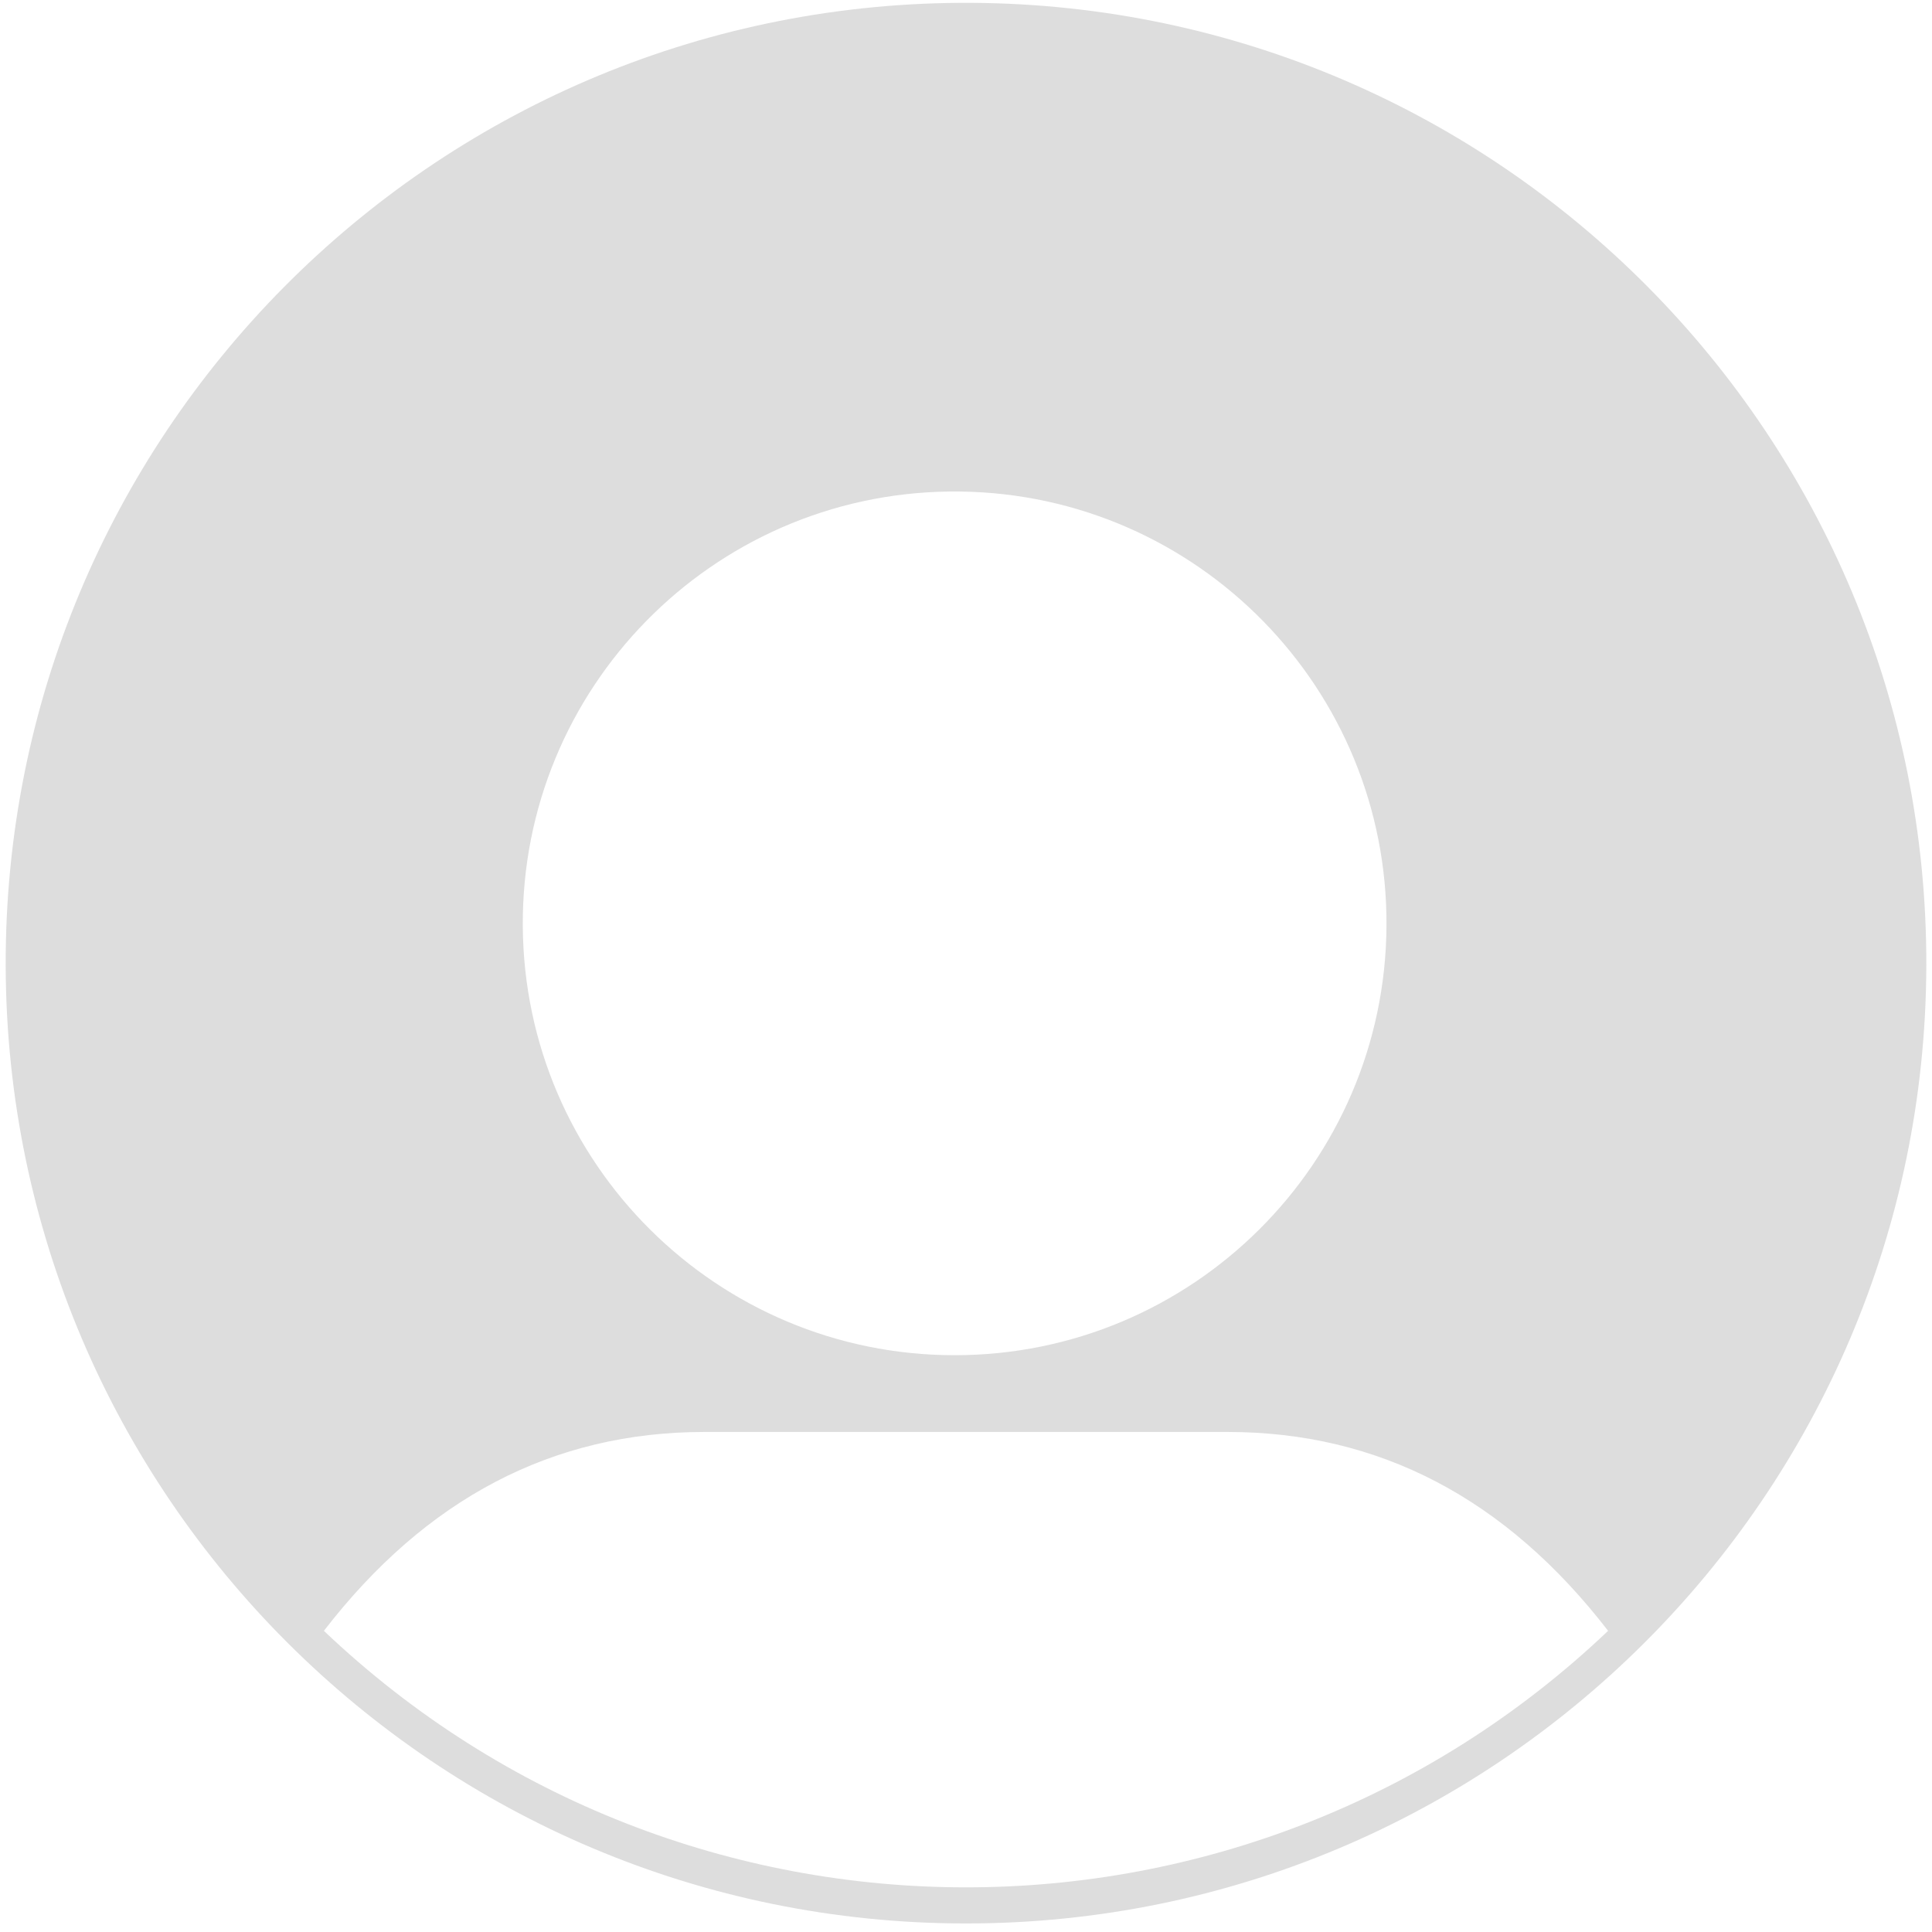
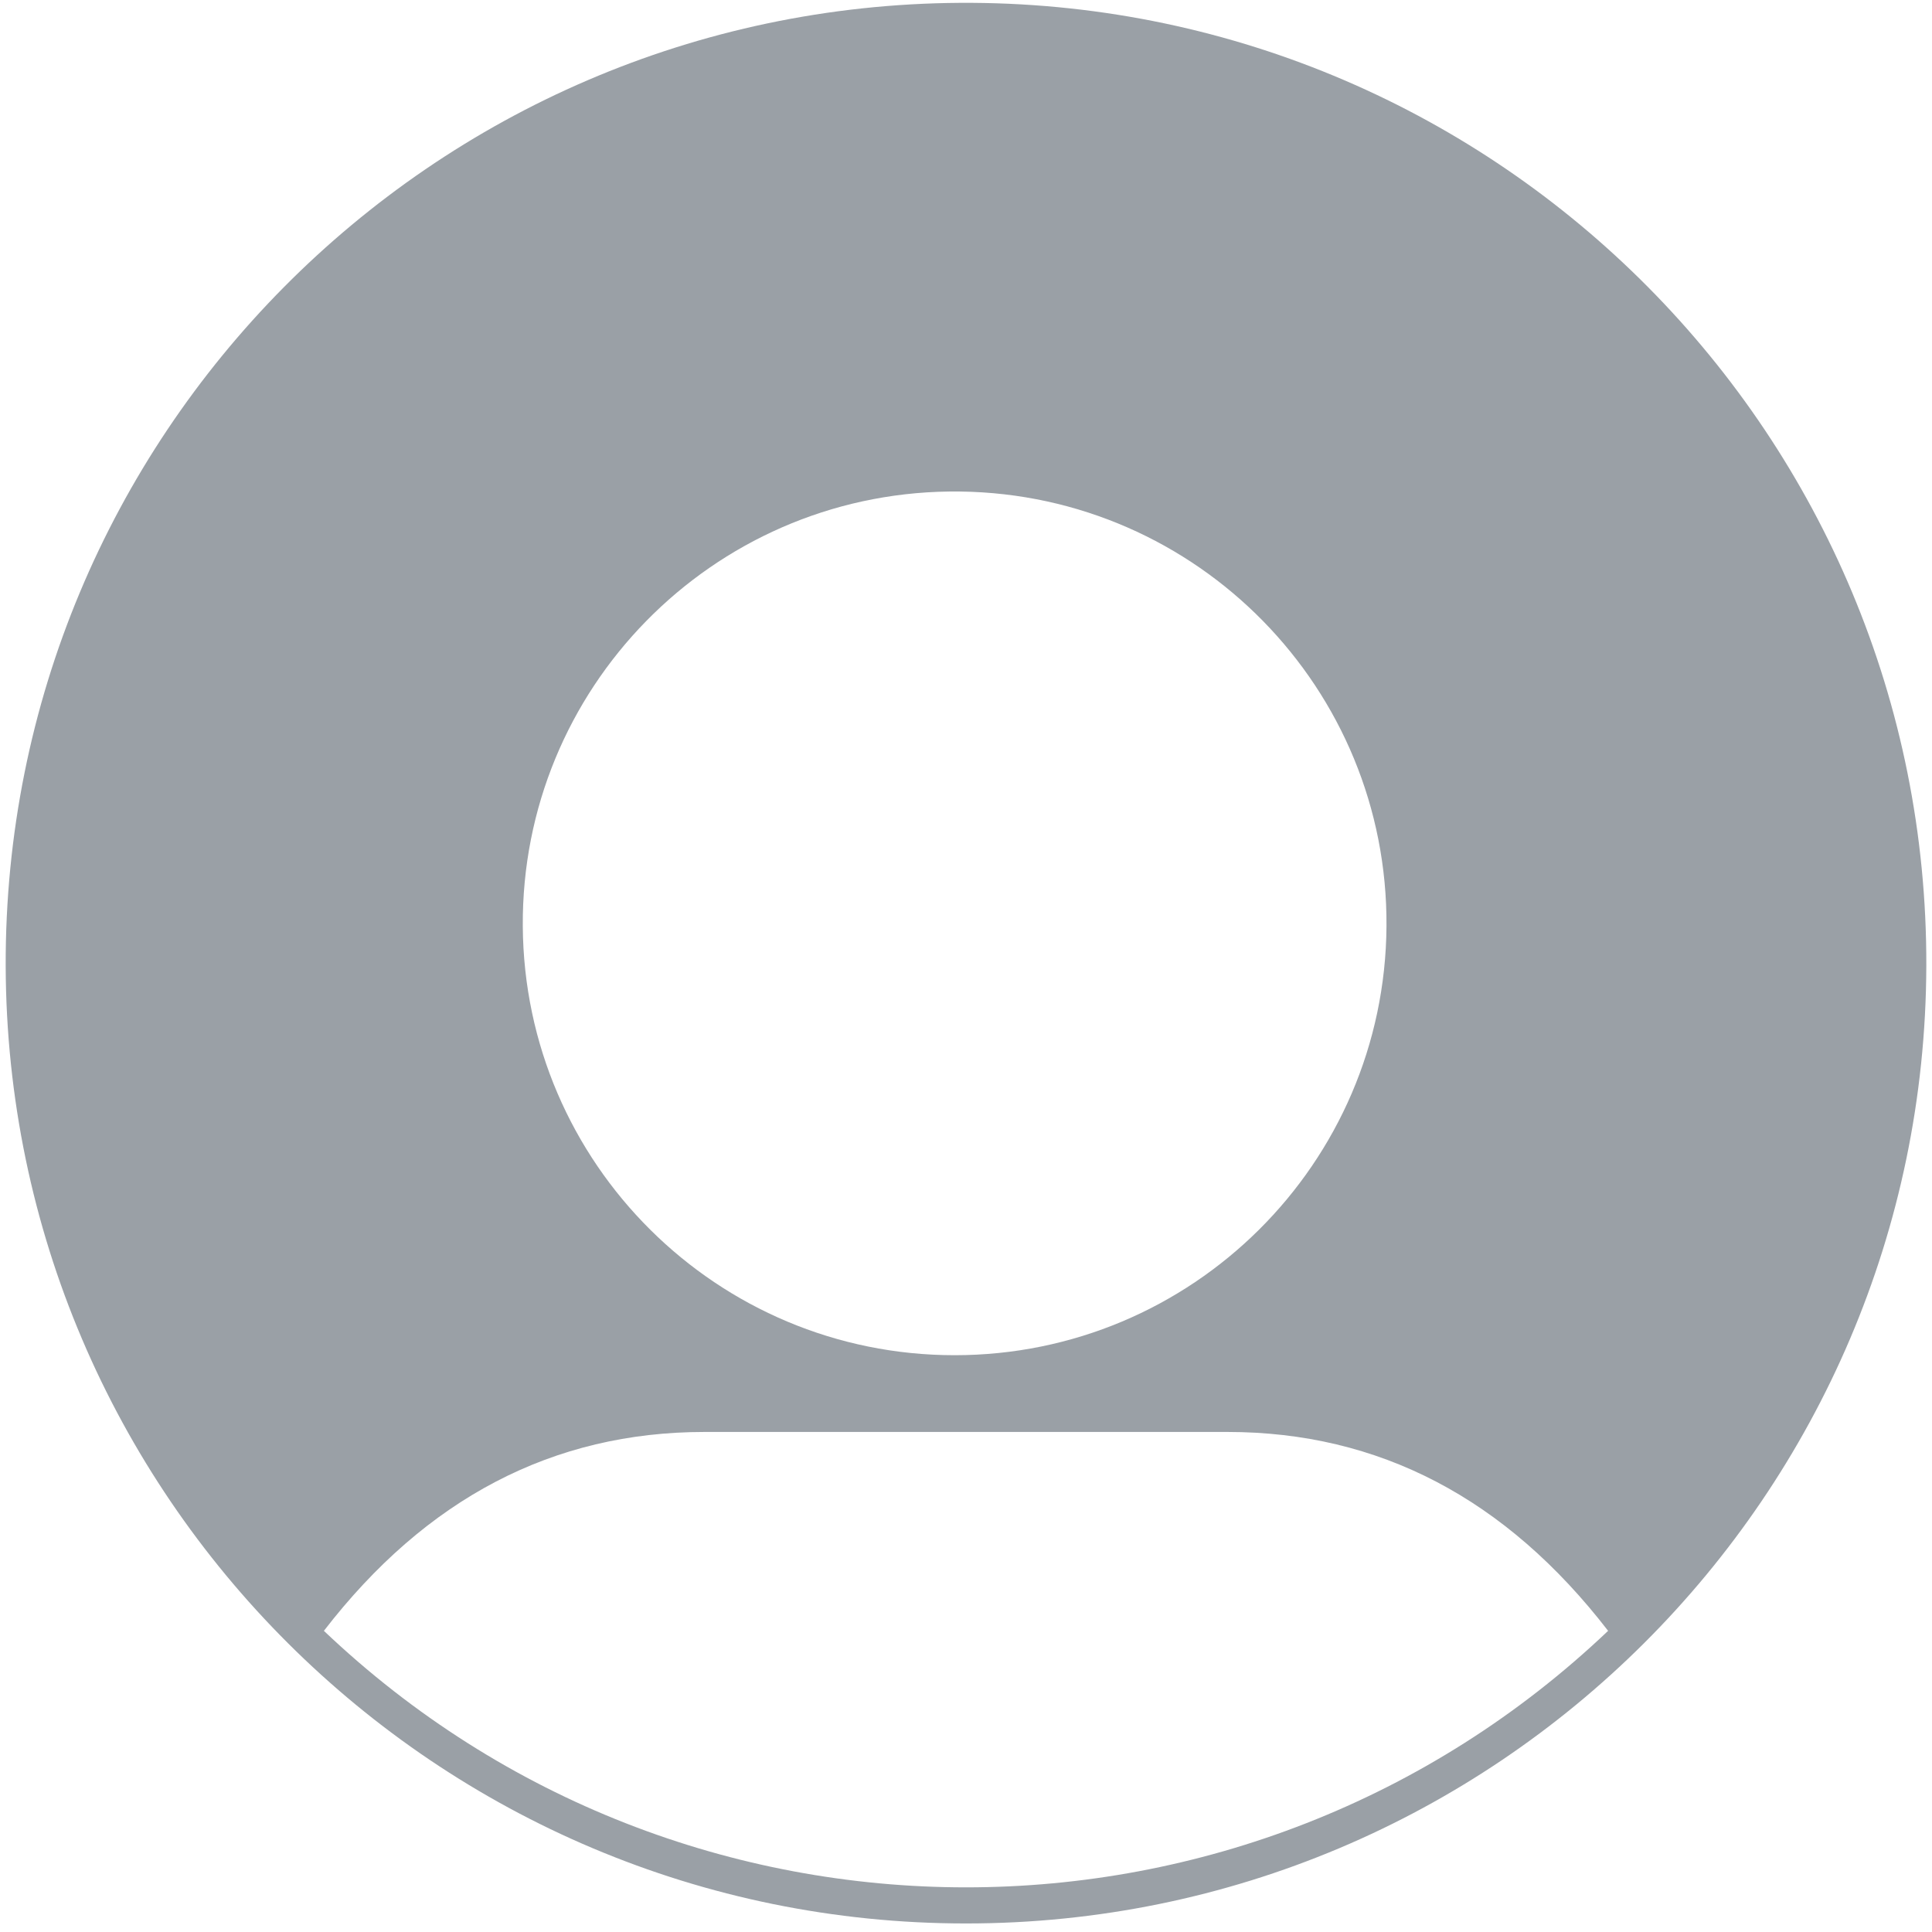
<svg xmlns="http://www.w3.org/2000/svg" width="340" height="340">
-   <path fill="#DDD" d="m169,.5a169,169 0 1,0 2,0zm0,86a76,76 0 1 1-2,0zM57,287q27-35 67-35h92q40,0 67,35a164,164 0 0,1-226,0" />
+   <path fill="#9AA0A6" d="m169,.5a169,169 0 1,0 2,0zm0,86a76,76 0 1 1-2,0zM57,287q27-35 67-35h92q40,0 67,35a164,164 0 0,1-226,0" />
</svg>
